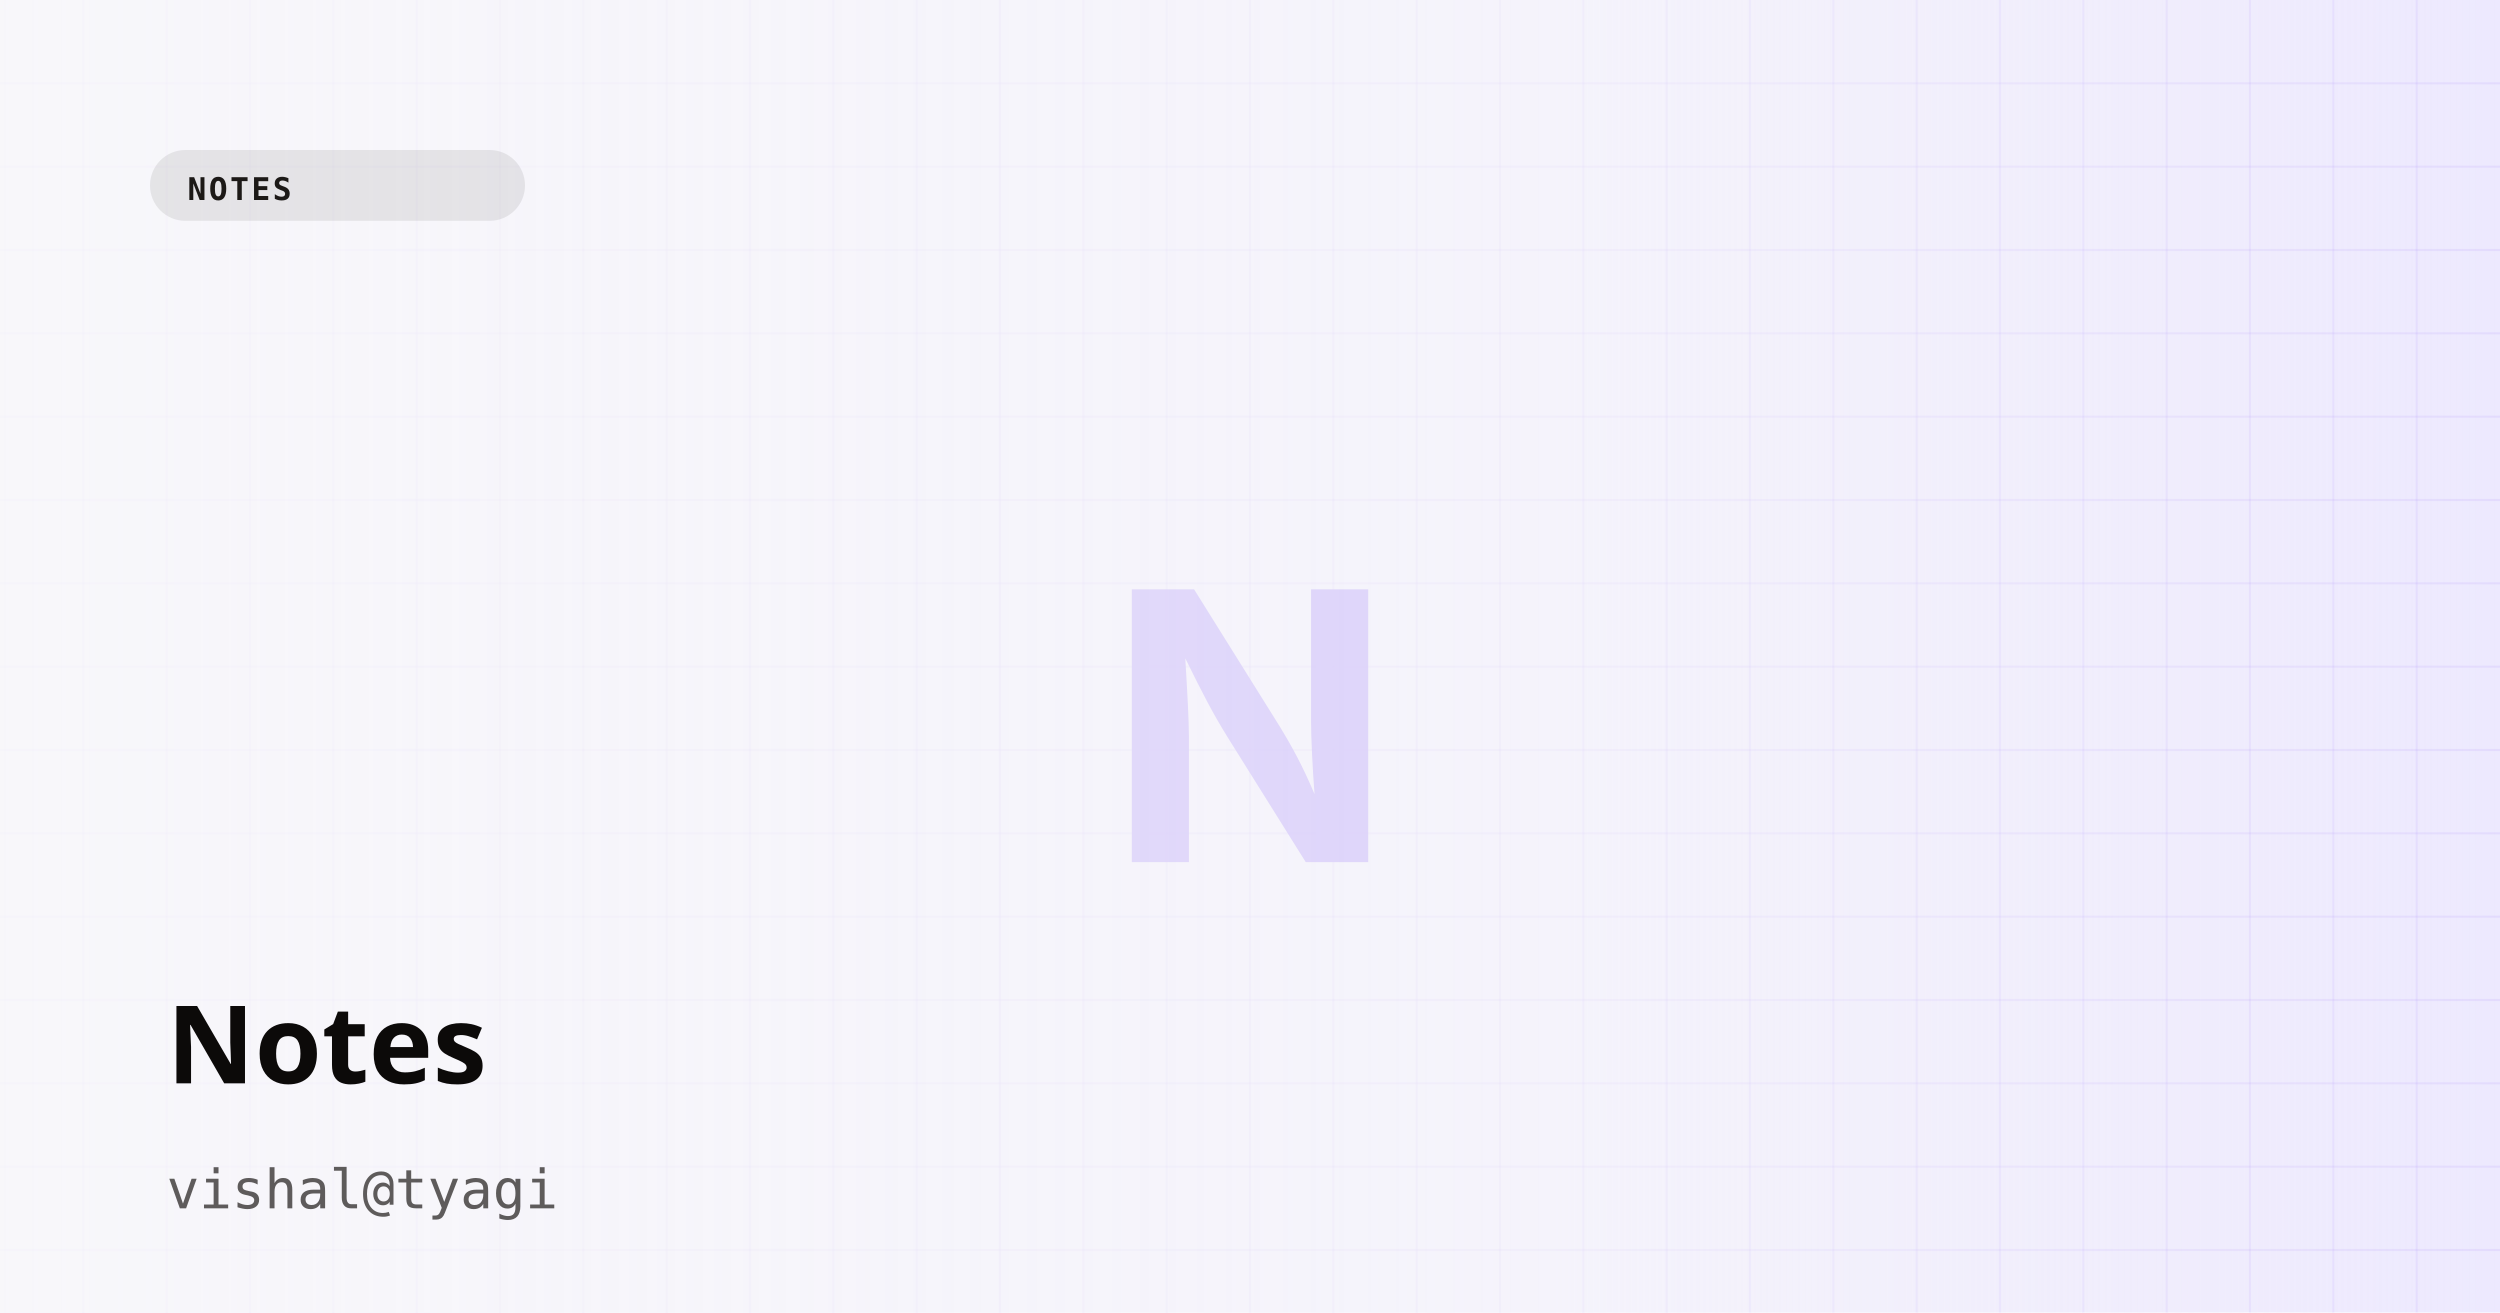
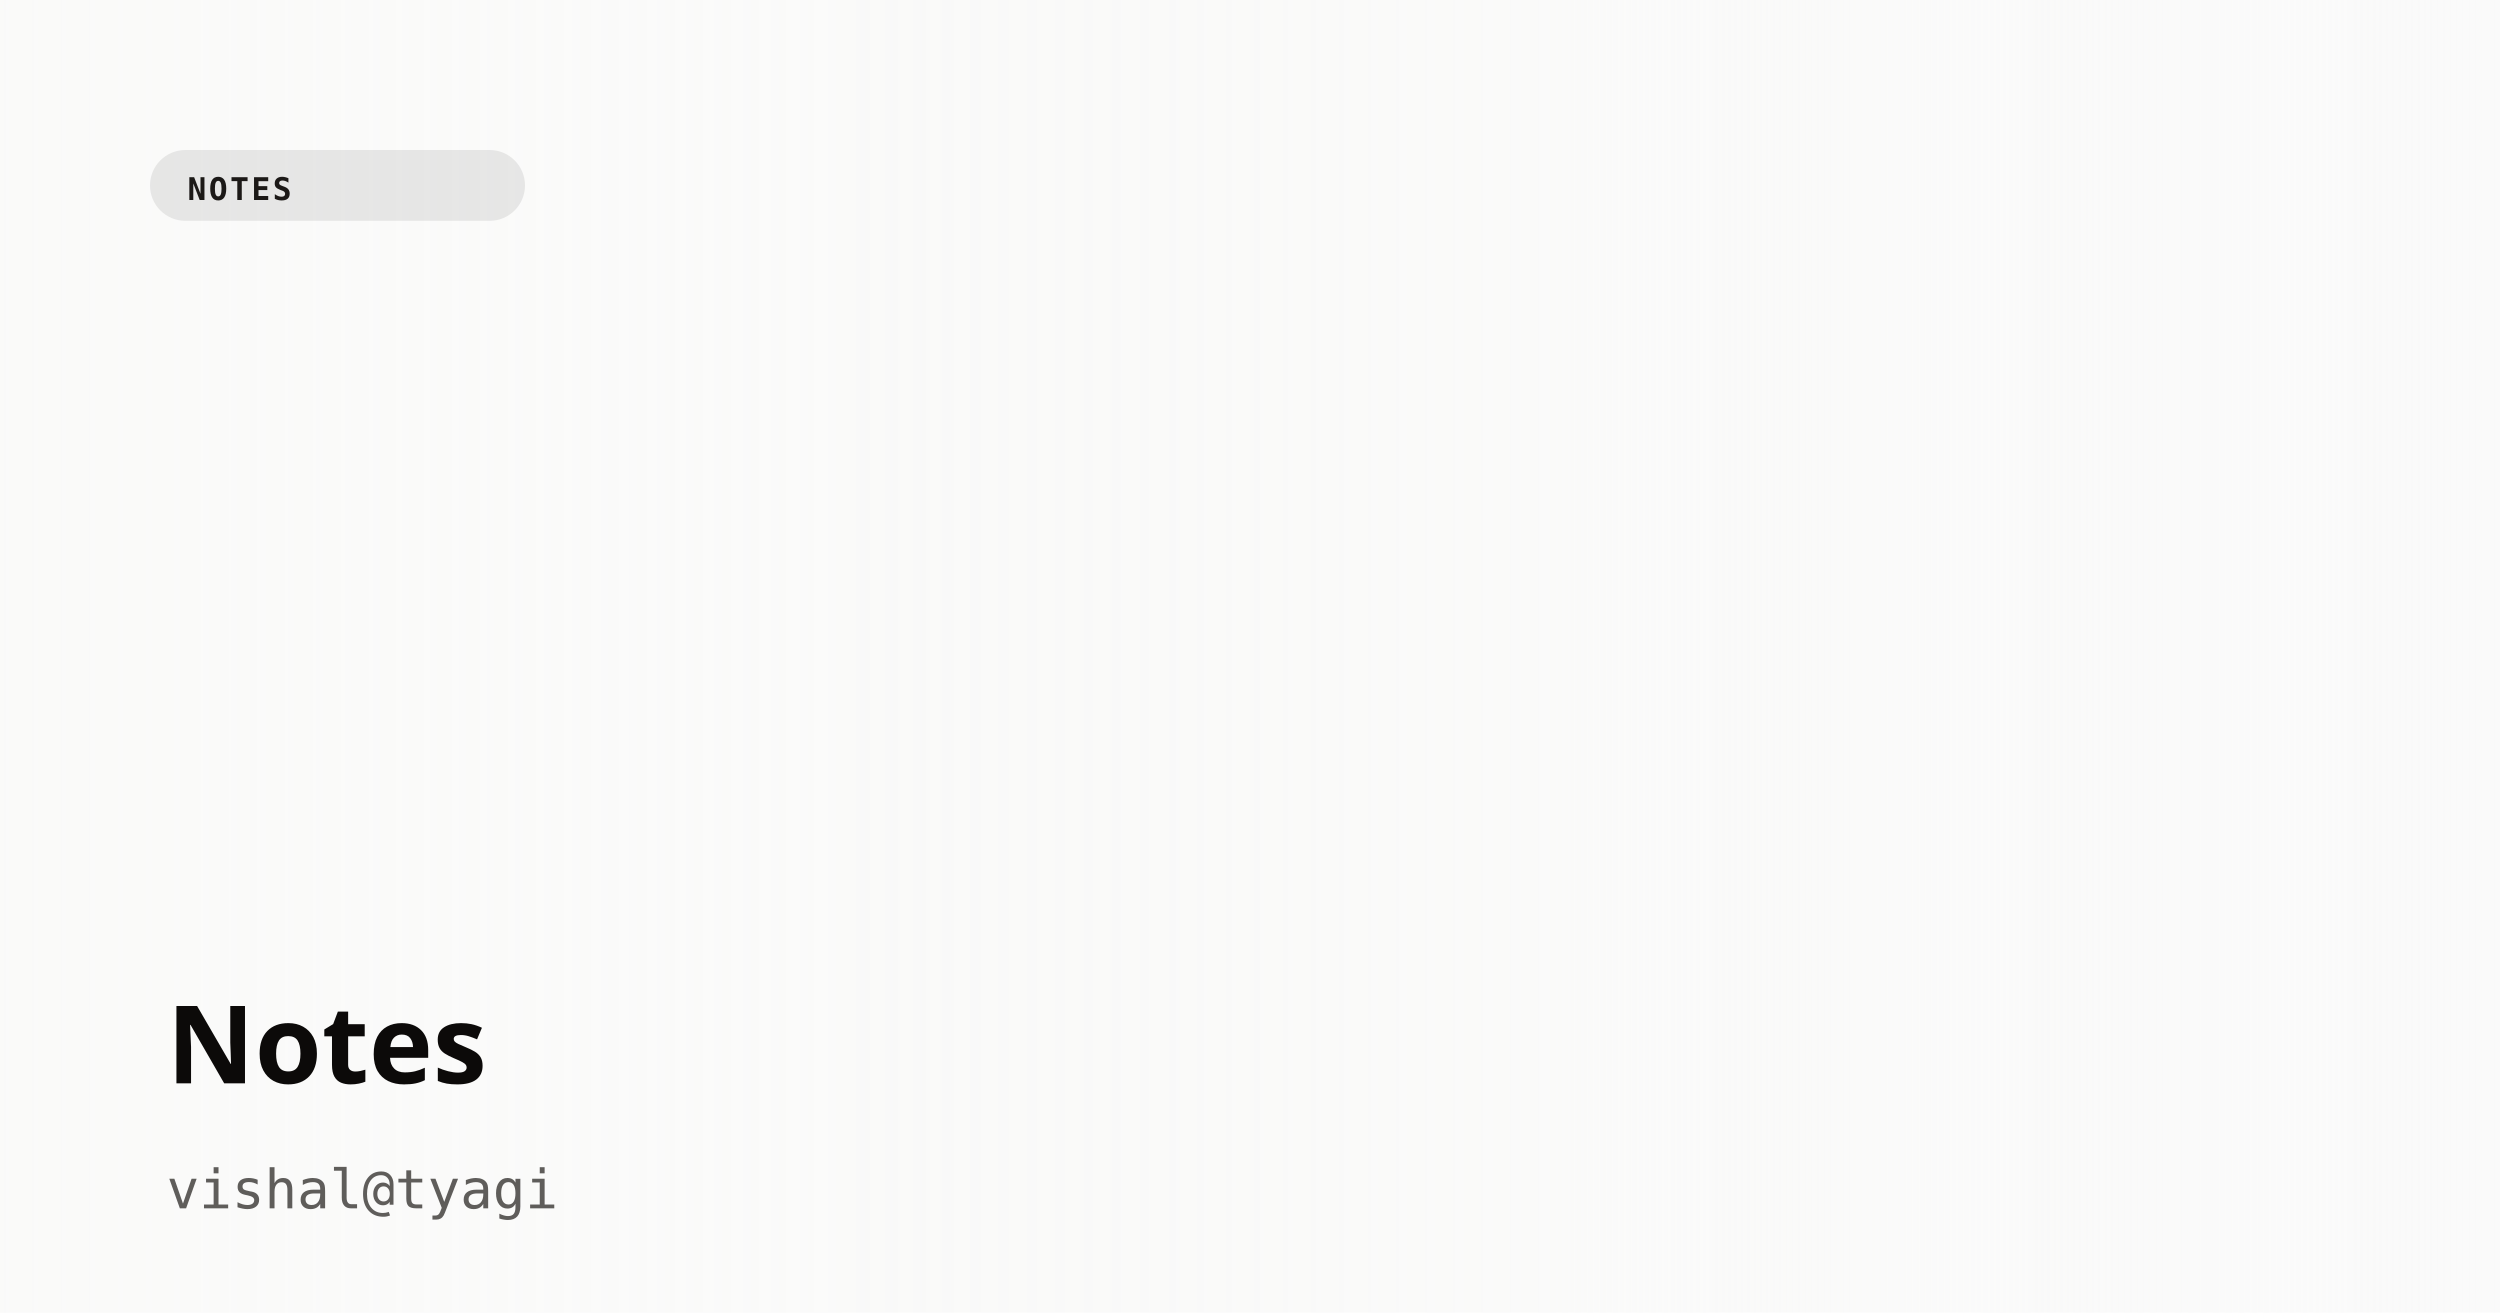
<svg xmlns="http://www.w3.org/2000/svg" width="1200" height="630" viewBox="0 0 1200 630">
  <defs>
    <linearGradient id="notes-scrim" x1="0" y1="0" x2="1" y2="0">
      <stop offset="0%" stop-color="#fafaf9" stop-opacity="0.82" />
      <stop offset="62%" stop-color="#fafaf9" stop-opacity="0.6" />
      <stop offset="100%" stop-color="#fafaf9" stop-opacity="0" />
    </linearGradient>
  </defs>
-   <rect width="1200" height="630" fill="#ede9fe" />
-   <g>
-     <line x1="40" y1="0" x2="40" y2="630" stroke="#a78bfa" stroke-width="1" opacity="0.15" />
-     <line x1="80" y1="0" x2="80" y2="630" stroke="#a78bfa" stroke-width="1" opacity="0.15" />
-     <line x1="120" y1="0" x2="120" y2="630" stroke="#a78bfa" stroke-width="1" opacity="0.15" />
-     <line x1="160" y1="0" x2="160" y2="630" stroke="#a78bfa" stroke-width="1" opacity="0.15" />
-     <line x1="200" y1="0" x2="200" y2="630" stroke="#a78bfa" stroke-width="1" opacity="0.15" />
-     <line x1="240" y1="0" x2="240" y2="630" stroke="#a78bfa" stroke-width="1" opacity="0.15" />
-     <line x1="280" y1="0" x2="280" y2="630" stroke="#a78bfa" stroke-width="1" opacity="0.15" />
-     <line x1="320" y1="0" x2="320" y2="630" stroke="#a78bfa" stroke-width="1" opacity="0.15" />
-     <line x1="360" y1="0" x2="360" y2="630" stroke="#a78bfa" stroke-width="1" opacity="0.15" />
-     <line x1="400" y1="0" x2="400" y2="630" stroke="#a78bfa" stroke-width="1" opacity="0.15" />
-     <line x1="440" y1="0" x2="440" y2="630" stroke="#a78bfa" stroke-width="1" opacity="0.15" />
-     <line x1="480" y1="0" x2="480" y2="630" stroke="#a78bfa" stroke-width="1" opacity="0.15" />
-     <line x1="520" y1="0" x2="520" y2="630" stroke="#a78bfa" stroke-width="1" opacity="0.15" />
-     <line x1="560" y1="0" x2="560" y2="630" stroke="#a78bfa" stroke-width="1" opacity="0.15" />
-     <line x1="600" y1="0" x2="600" y2="630" stroke="#a78bfa" stroke-width="1" opacity="0.15" />
-     <line x1="640" y1="0" x2="640" y2="630" stroke="#a78bfa" stroke-width="1" opacity="0.15" />
-     <line x1="680" y1="0" x2="680" y2="630" stroke="#a78bfa" stroke-width="1" opacity="0.15" />
-     <line x1="720" y1="0" x2="720" y2="630" stroke="#a78bfa" stroke-width="1" opacity="0.15" />
-     <line x1="760" y1="0" x2="760" y2="630" stroke="#a78bfa" stroke-width="1" opacity="0.15" />
-     <line x1="800" y1="0" x2="800" y2="630" stroke="#a78bfa" stroke-width="1" opacity="0.15" />
-     <line x1="840" y1="0" x2="840" y2="630" stroke="#a78bfa" stroke-width="1" opacity="0.15" />
-     <line x1="880" y1="0" x2="880" y2="630" stroke="#a78bfa" stroke-width="1" opacity="0.15" />
-     <line x1="920" y1="0" x2="920" y2="630" stroke="#a78bfa" stroke-width="1" opacity="0.15" />
-     <line x1="960" y1="0" x2="960" y2="630" stroke="#a78bfa" stroke-width="1" opacity="0.15" />
-     <line x1="1000" y1="0" x2="1000" y2="630" stroke="#a78bfa" stroke-width="1" opacity="0.15" />
-     <line x1="1040" y1="0" x2="1040" y2="630" stroke="#a78bfa" stroke-width="1" opacity="0.15" />
-     <line x1="1080" y1="0" x2="1080" y2="630" stroke="#a78bfa" stroke-width="1" opacity="0.15" />
-     <line x1="1120" y1="0" x2="1120" y2="630" stroke="#a78bfa" stroke-width="1" opacity="0.15" />
-     <line x1="1160" y1="0" x2="1160" y2="630" stroke="#a78bfa" stroke-width="1" opacity="0.15" />
-     <line x1="0" y1="40" x2="1200" y2="40" stroke="#a78bfa" stroke-width="1" opacity="0.15" />
-     <line x1="0" y1="80" x2="1200" y2="80" stroke="#a78bfa" stroke-width="1" opacity="0.15" />
-     <line x1="0" y1="120" x2="1200" y2="120" stroke="#a78bfa" stroke-width="1" opacity="0.15" />
-     <line x1="0" y1="160" x2="1200" y2="160" stroke="#a78bfa" stroke-width="1" opacity="0.15" />
-     <line x1="0" y1="200" x2="1200" y2="200" stroke="#a78bfa" stroke-width="1" opacity="0.15" />
-     <line x1="0" y1="240" x2="1200" y2="240" stroke="#a78bfa" stroke-width="1" opacity="0.15" />
-     <line x1="0" y1="280" x2="1200" y2="280" stroke="#a78bfa" stroke-width="1" opacity="0.15" />
-     <line x1="0" y1="320" x2="1200" y2="320" stroke="#a78bfa" stroke-width="1" opacity="0.15" />
-     <line x1="0" y1="360" x2="1200" y2="360" stroke="#a78bfa" stroke-width="1" opacity="0.15" />
-     <line x1="0" y1="400" x2="1200" y2="400" stroke="#a78bfa" stroke-width="1" opacity="0.15" />
-     <line x1="0" y1="440" x2="1200" y2="440" stroke="#a78bfa" stroke-width="1" opacity="0.15" />
-     <line x1="0" y1="480" x2="1200" y2="480" stroke="#a78bfa" stroke-width="1" opacity="0.15" />
-     <line x1="0" y1="520" x2="1200" y2="520" stroke="#a78bfa" stroke-width="1" opacity="0.15" />
-     <line x1="0" y1="560" x2="1200" y2="560" stroke="#a78bfa" stroke-width="1" opacity="0.15" />
-     <line x1="0" y1="600" x2="1200" y2="600" stroke="#a78bfa" stroke-width="1" opacity="0.15" />
-   </g>
-   <text x="50%" y="55%" dominant-baseline="middle" text-anchor="middle" fill="#a78bfa" font-family="system-ui, -apple-system, sans-serif" font-size="180" font-weight="bold" opacity="0.85">N</text>
+   <rect width="1200" height="630" fill="#fafafa" />
+   <rect width="1200" height="340" fill="#fafafa" />
  <rect width="1200" height="630" fill="url(#notes-scrim)" />
  <rect x="72" y="72" width="180" height="34" rx="17" fill="#0c0a09" fill-opacity="0.08" />
  <text x="90" y="96" font-family="monospace" font-size="15" font-weight="600" letter-spacing="0.08em" fill="#1c1917">NOTES</text>
  <text font-family="sans-serif" font-size="52" font-weight="700" fill="#0c0a09">
    <tspan x="80" y="520">Notes</tspan>
  </text>
  <text x="80" y="580" font-family="monospace" font-size="26" fill="#1c1917" opacity="0.7">vishal@tyagi</text>
</svg>
